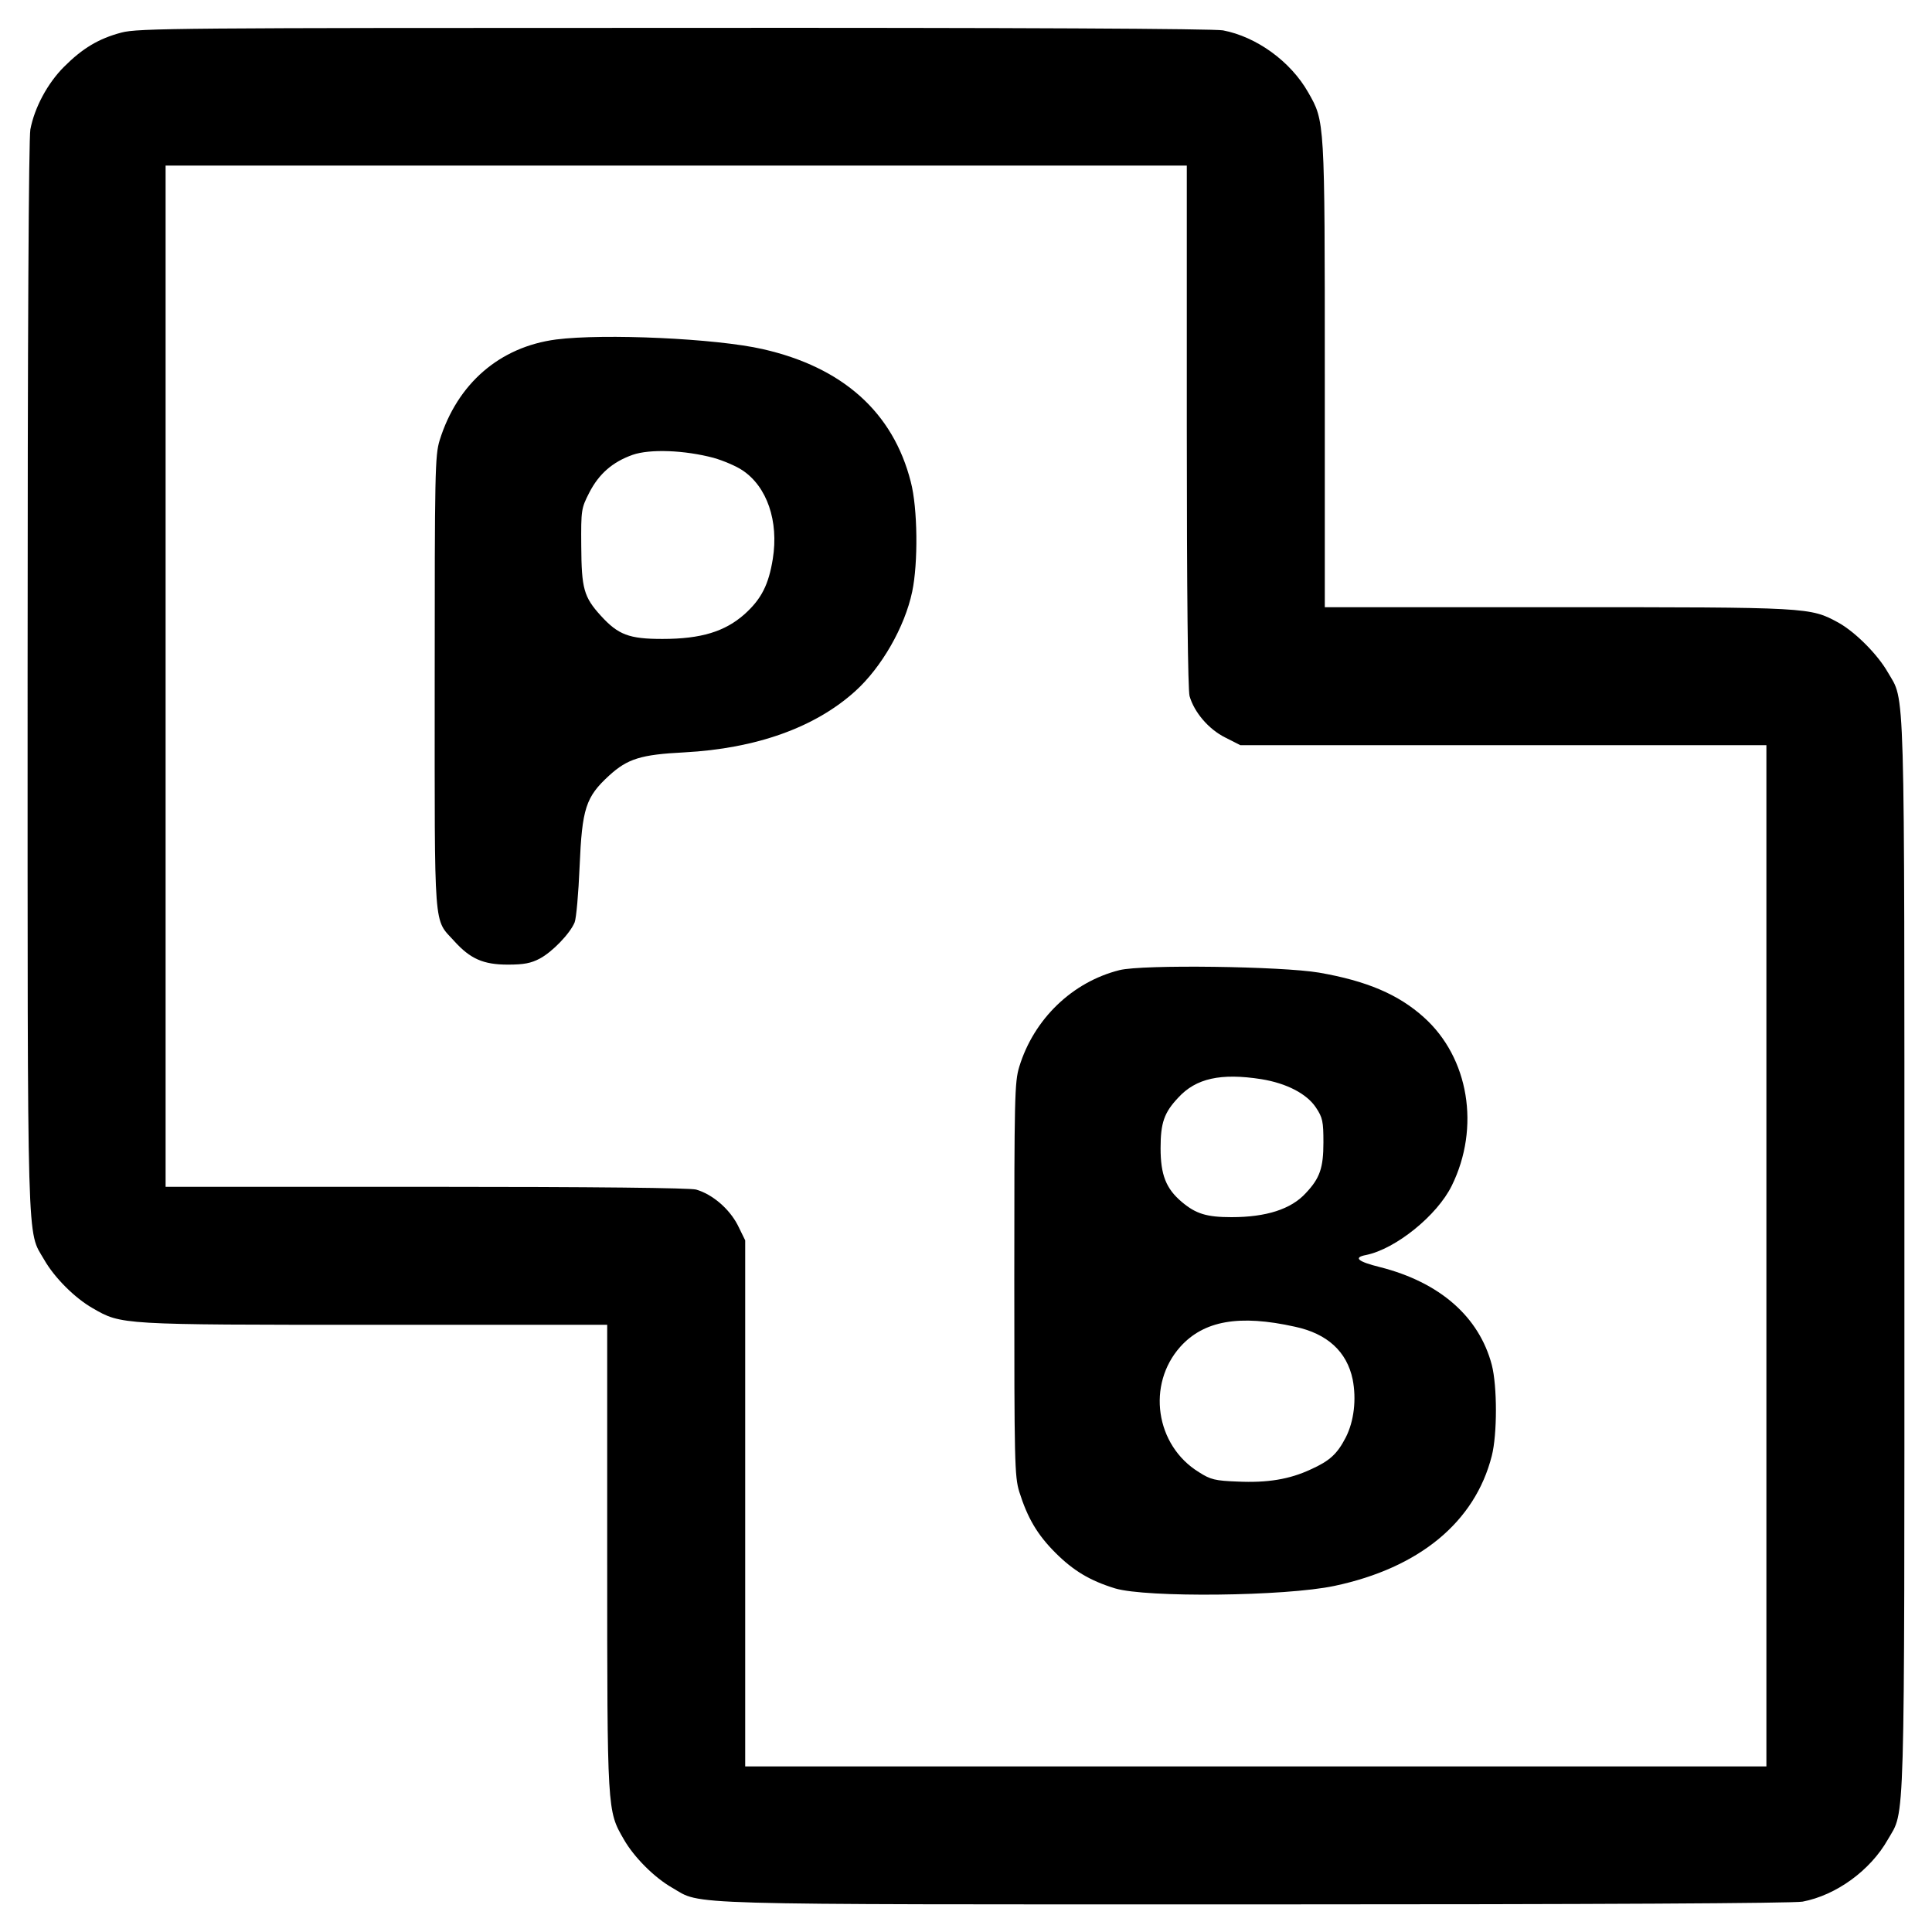
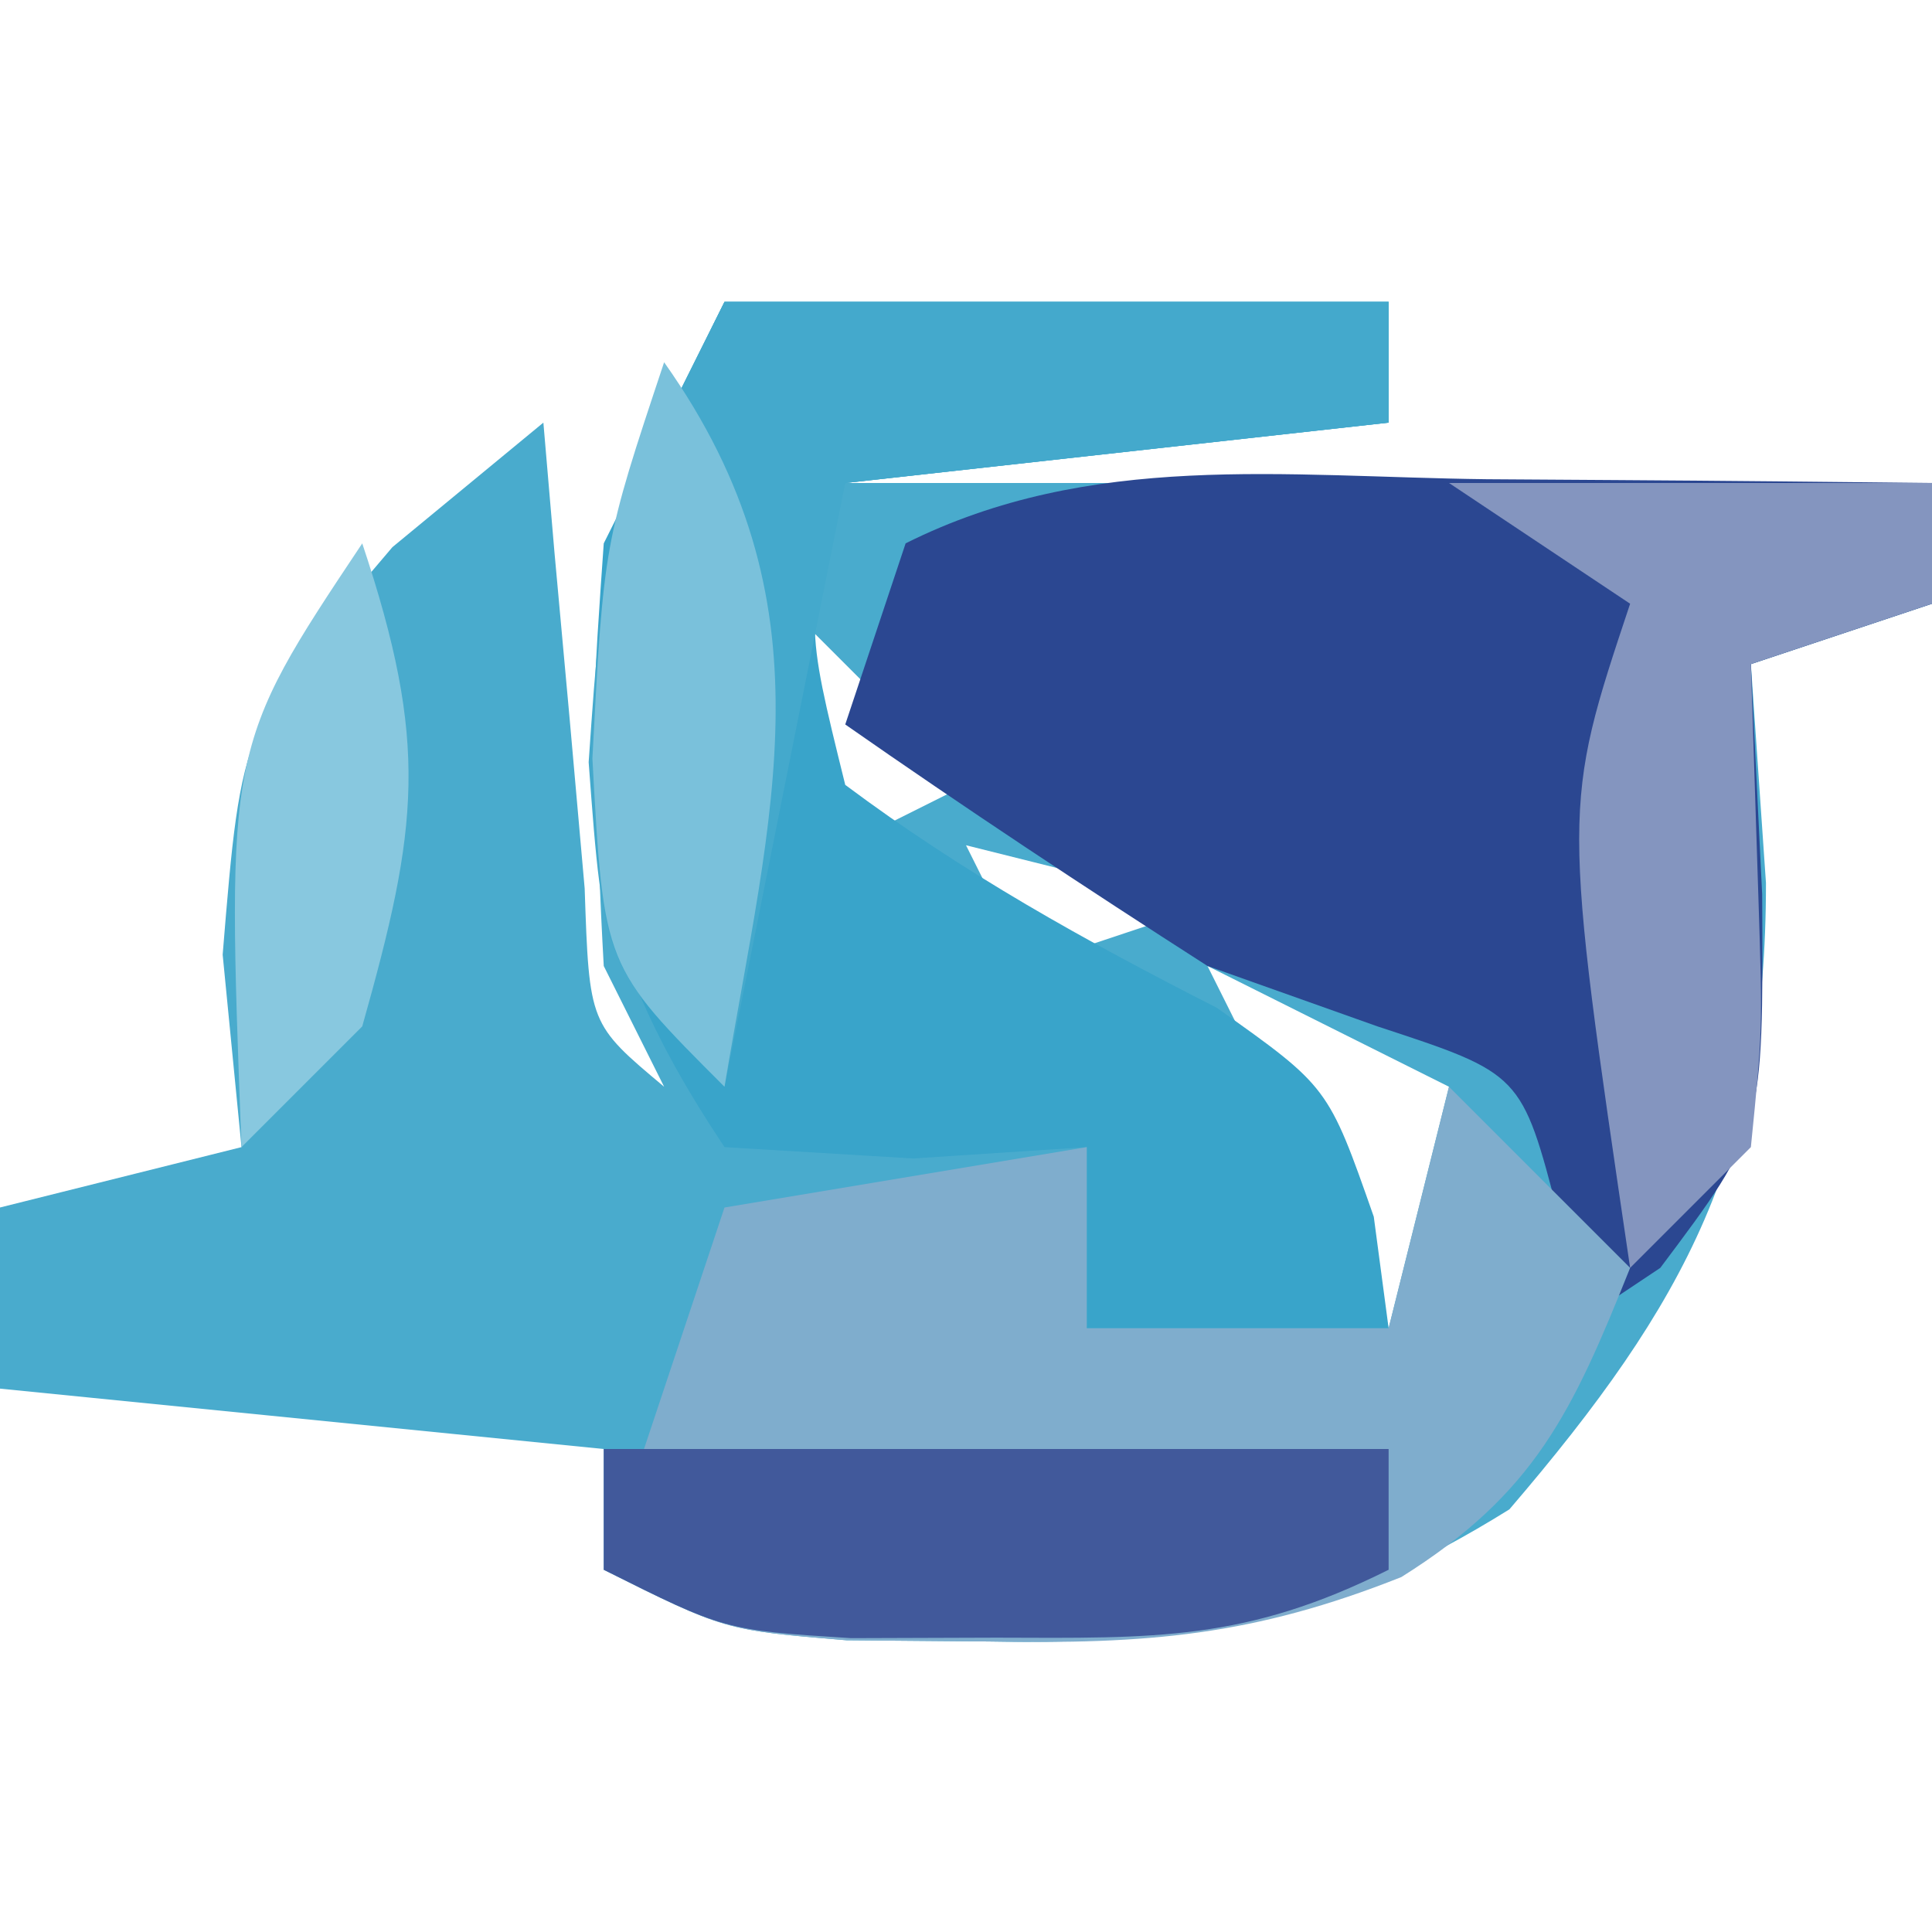
- <svg xmlns="http://www.w3.org/2000/svg" version="1.0" width="700pt" height="700pt" viewBox="0 0 700 700" preserveAspectRatio="xMidYMid meet">
-   <g transform="translate(0,700) scale(0.1,-0.1)" fill="#000000" stroke="none">
-     <path d="M440 6882 c-83 -22 -141 -57 -208 -124 -60 -60 -107 -148 -122 -227 -6 -35 -10 -732 -10 -1985 0 -2119 -3 -2001 60 -2110 37 -65 111 -139 176 -176 104 -60 98 -60 1022 -60 l842 0 0 -842 c0 -924 0 -918 60 -1022 37 -65 111 -139 176 -176 109 -63 -9 -60 2110 -60 1253 0 1950 4 1985 10 121 23 245 112 309 225 63 110 60 -10 60 2115 0 2124 3 2005 -60 2114 -37 65 -118 146 -179 180 -103 56 -103 56 -1018 56 l-843 0 0 843 c0 924 0 917 -60 1022 -64 113 -188 202 -309 225 -35 6 -732 10 -1990 9 -1788 0 -1941 -1 -2001 -17z m3860 -1424 c0 -619 4 -956 10 -980 17 -59 69 -120 129 -150 l55 -28 953 0 953 0 0 -1850 0 -1850 -1850 0 -1850 0 0 953 0 953 -27 55 c-31 60 -92 112 -151 129 -24 6 -361 10 -979 10 l-943 0 0 1850 0 1850 1850 0 1850 0 0 -942z" />
-     <path d="M2015 5770 c-205 -27 -358 -160 -422 -365 -17 -56 -18 -112 -18 -880 0 -915 -5 -851 71 -935 58 -64 105 -85 194 -85 58 0 84 5 116 22 45 24 109 90 126 131 6 15 14 106 18 202 9 211 22 252 107 330 67 61 115 76 272 84 261 14 474 90 620 222 95 86 179 232 206 360 22 104 20 303 -5 398 -64 252 -246 415 -536 481 -170 39 -576 57 -749 35z m571 -429 c35 -10 82 -30 104 -45 89 -59 132 -184 110 -321 -15 -93 -41 -145 -102 -200 -71 -63 -157 -90 -298 -90 -121 0 -160 15 -223 84 -62 68 -70 99 -71 252 -1 132 0 137 29 194 35 68 84 111 157 137 63 22 189 17 294 -11z" />
-     <path d="M4056 3485 c-171 -43 -310 -177 -363 -350 -17 -56 -18 -109 -18 -770 0 -661 1 -714 18 -770 30 -95 65 -155 131 -221 65 -65 125 -101 216 -129 113 -34 616 -29 795 9 307 65 509 231 570 471 20 78 20 253 0 330 -46 174 -188 299 -405 354 -81 20 -98 35 -50 44 107 22 257 143 310 251 104 211 62 464 -101 610 -92 83 -207 132 -380 162 -135 23 -640 30 -723 9z m514 -395 c92 -15 165 -53 198 -103 24 -36 27 -50 27 -126 0 -93 -13 -130 -64 -184 -53 -58 -143 -87 -269 -87 -90 0 -129 12 -180 55 -57 48 -77 98 -77 195 0 92 13 129 64 183 64 70 154 90 301 67z m122 -897 c117 -25 188 -90 209 -191 14 -72 5 -151 -25 -210 -31 -60 -58 -85 -127 -116 -77 -36 -157 -49 -265 -44 -81 3 -98 7 -140 34 -158 97 -190 318 -67 455 85 94 213 117 415 72z" />
-   </g>
+ <svg xmlns="http://www.w3.org/2000/svg" version="1.1" width="32" height="32">
+   <path d="M0 0 C3.63 0 7.26 0 11 0 C11 0.66 11 1.32 11 2 C6.545 2.495 6.545 2.495 2 3 C2.99 3 3.98 3 5 3 C10 3 15 3 20 3 C20 3.66 20 4.32 20 5 C19.01 5.33 18.02 5.66 17 6 C17.124 7.794 17.124 7.794 17.25 9.625 C17.25 14.104 15.947 16.562 13 20 C10.045 21.839 7.833 22.251 4.375 22.188 C3.599 22.181 2.823 22.175 2.023 22.168 C0 22 0 22 -2 21 C-2 20.34 -2 19.68 -2 19 C-5.3 18.67 -8.6 18.34 -12 18 C-12 17.01 -12 16.02 -12 15 C-10.68 14.67 -9.36 14.34 -8 14 C-8.103 12.948 -8.206 11.896 -8.312 10.812 C-8 7 -8 7 -5.5 4.062 C-4.675 3.382 -3.85 2.701 -3 2 C-2.939 2.71 -2.879 3.421 -2.816 4.152 C-2.733 5.071 -2.649 5.991 -2.562 6.938 C-2.481 7.854 -2.4 8.771 -2.316 9.715 C-2.24 11.962 -2.24 11.962 -1 13 C-1.33 12.34 -1.66 11.68 -2 11 C-2.258 6.362 -2.121 4.242 0 0 Z M1 5 C1.33 6.32 1.66 7.64 2 9 C2.66 8.67 3.32 8.34 4 8 C3.01 7.01 2.02 6.02 1 5 Z M4 9 C4.33 9.66 4.66 10.32 5 11 C5.99 10.67 6.98 10.34 8 10 C6.68 9.67 5.36 9.34 4 9 Z M8 11 C8.99 12.98 9.98 14.96 11 17 C11.33 15.68 11.66 14.36 12 13 C10.68 12.34 9.36 11.68 8 11 Z " fill="#49ABCD" transform="translate(12,5)" />
+   <path d="M0 0 C1.06 0.007 1.06 0.007 2.141 0.014 C3.885 0.025 5.63 0.043 7.375 0.062 C7.375 0.723 7.375 1.383 7.375 2.062 C6.385 2.393 5.395 2.723 4.375 3.062 C4.437 4.321 4.499 5.579 4.562 6.875 C4.583 10.785 4.583 10.785 2.875 13.062 C2.38 13.393 1.885 13.723 1.375 14.062 C1.313 13.444 1.251 12.825 1.188 12.188 C0.577 9.846 0.577 9.846 -1.812 9.062 C-3.205 8.568 -3.205 8.568 -4.625 8.062 C-6.648 6.765 -8.654 5.438 -10.625 4.062 C-10.295 3.072 -9.965 2.083 -9.625 1.062 C-6.56 -0.47 -3.357 -0.04 0 0 Z " fill="#2B4791" transform="translate(24.625,7.9375)" />
+   <path d="M0 0 C3.63 0 7.26 0 11 0 C11 0.66 11 1.32 11 2 C6.545 2.495 6.545 2.495 2 3 C1.328 5.283 1.328 5.283 2 8 C3.963 9.467 5.97 10.579 8.152 11.691 C10 13 10 13 10.754 15.152 C10.876 16.067 10.876 16.067 11 17 C9.35 17 7.7 17 6 17 C6 16.01 6 15.02 6 14 C4.577 14.093 4.577 14.093 3.125 14.188 C2.094 14.126 1.062 14.064 0 14 C-2.468 10.299 -2.307 8.378 -2 4 C-1.34 2.68 -0.68 1.36 0 0 Z " fill="#39A4CA" transform="translate(12,5)" />
+   <path d="M0 0 C0.99 0.99 1.98 1.98 3 3 C2.044 5.389 1.422 6.735 -0.789 8.121 C-3.239 9.095 -5 9.236 -7.625 9.188 C-8.789 9.178 -8.789 9.178 -9.977 9.168 C-12 9 -12 9 -14 8 C-13.34 6.02 -12.68 4.04 -12 2 C-10.02 1.67 -8.04 1.34 -6 1 C-6 1.99 -6 2.98 -6 4 C-4.35 4 -2.7 4 -1 4 C-0.67 2.68 -0.34 1.36 0 0 Z " fill="#7FADCD" transform="translate(24,18)" />
+   <path d="M0 0 C3.63 0 7.26 0 11 0 C11 0.66 11 1.32 11 2 C6.545 2.495 6.545 2.495 2 3 C1.34 6.3 0.68 9.6 0 13 C-2 11 -2 11 -2.25 7.625 C-2 4 -2 4 0 0 Z " fill="#44A9CC" transform="translate(12,5)" />
+   <path d="M0 0 C4.29 0 8.58 0 13 0 C13 0.66 13 1.32 13 2 C10.634 3.183 9.132 3.134 6.5 3.125 C5.706 3.128 4.912 3.13 4.094 3.133 C2 3 2 3 0 2 C0 1.34 0 0.68 0 0 Z " fill="#41599B" transform="translate(10,24)" />
+   <path d="M0 0 C2.64 0 5.28 0 8 0 C8 0.66 8 1.32 8 2 C7.01 2.33 6.02 2.66 5 3 C5.041 4.279 5.082 5.558 5.125 6.875 C5.195 9.055 5.195 9.055 5 11 C4.34 11.66 3.68 12.32 3 13 C1.875 5.375 1.875 5.375 3 2 C2.01 1.34 1.02 0.68 0 0 Z " fill="#8495BF" transform="translate(24,8)" />
+   <path d="M0 0 C2.83 3.996 1.762 7.427 1 12 C-1 10 -1 10 -1.188 6.562 C-1 3 -1 3 0 0 Z " fill="#7AC1DB" transform="translate(11,6)" />
+   <path d="M0 0 C1.108 3.323 0.933 4.692 0 8 C-0.66 8.66 -1.32 9.32 -2 10 C-2.25 3.375 -2.25 3.375 0 0 Z " fill="#88C8DF" transform="translate(6,9)" />
</svg>
